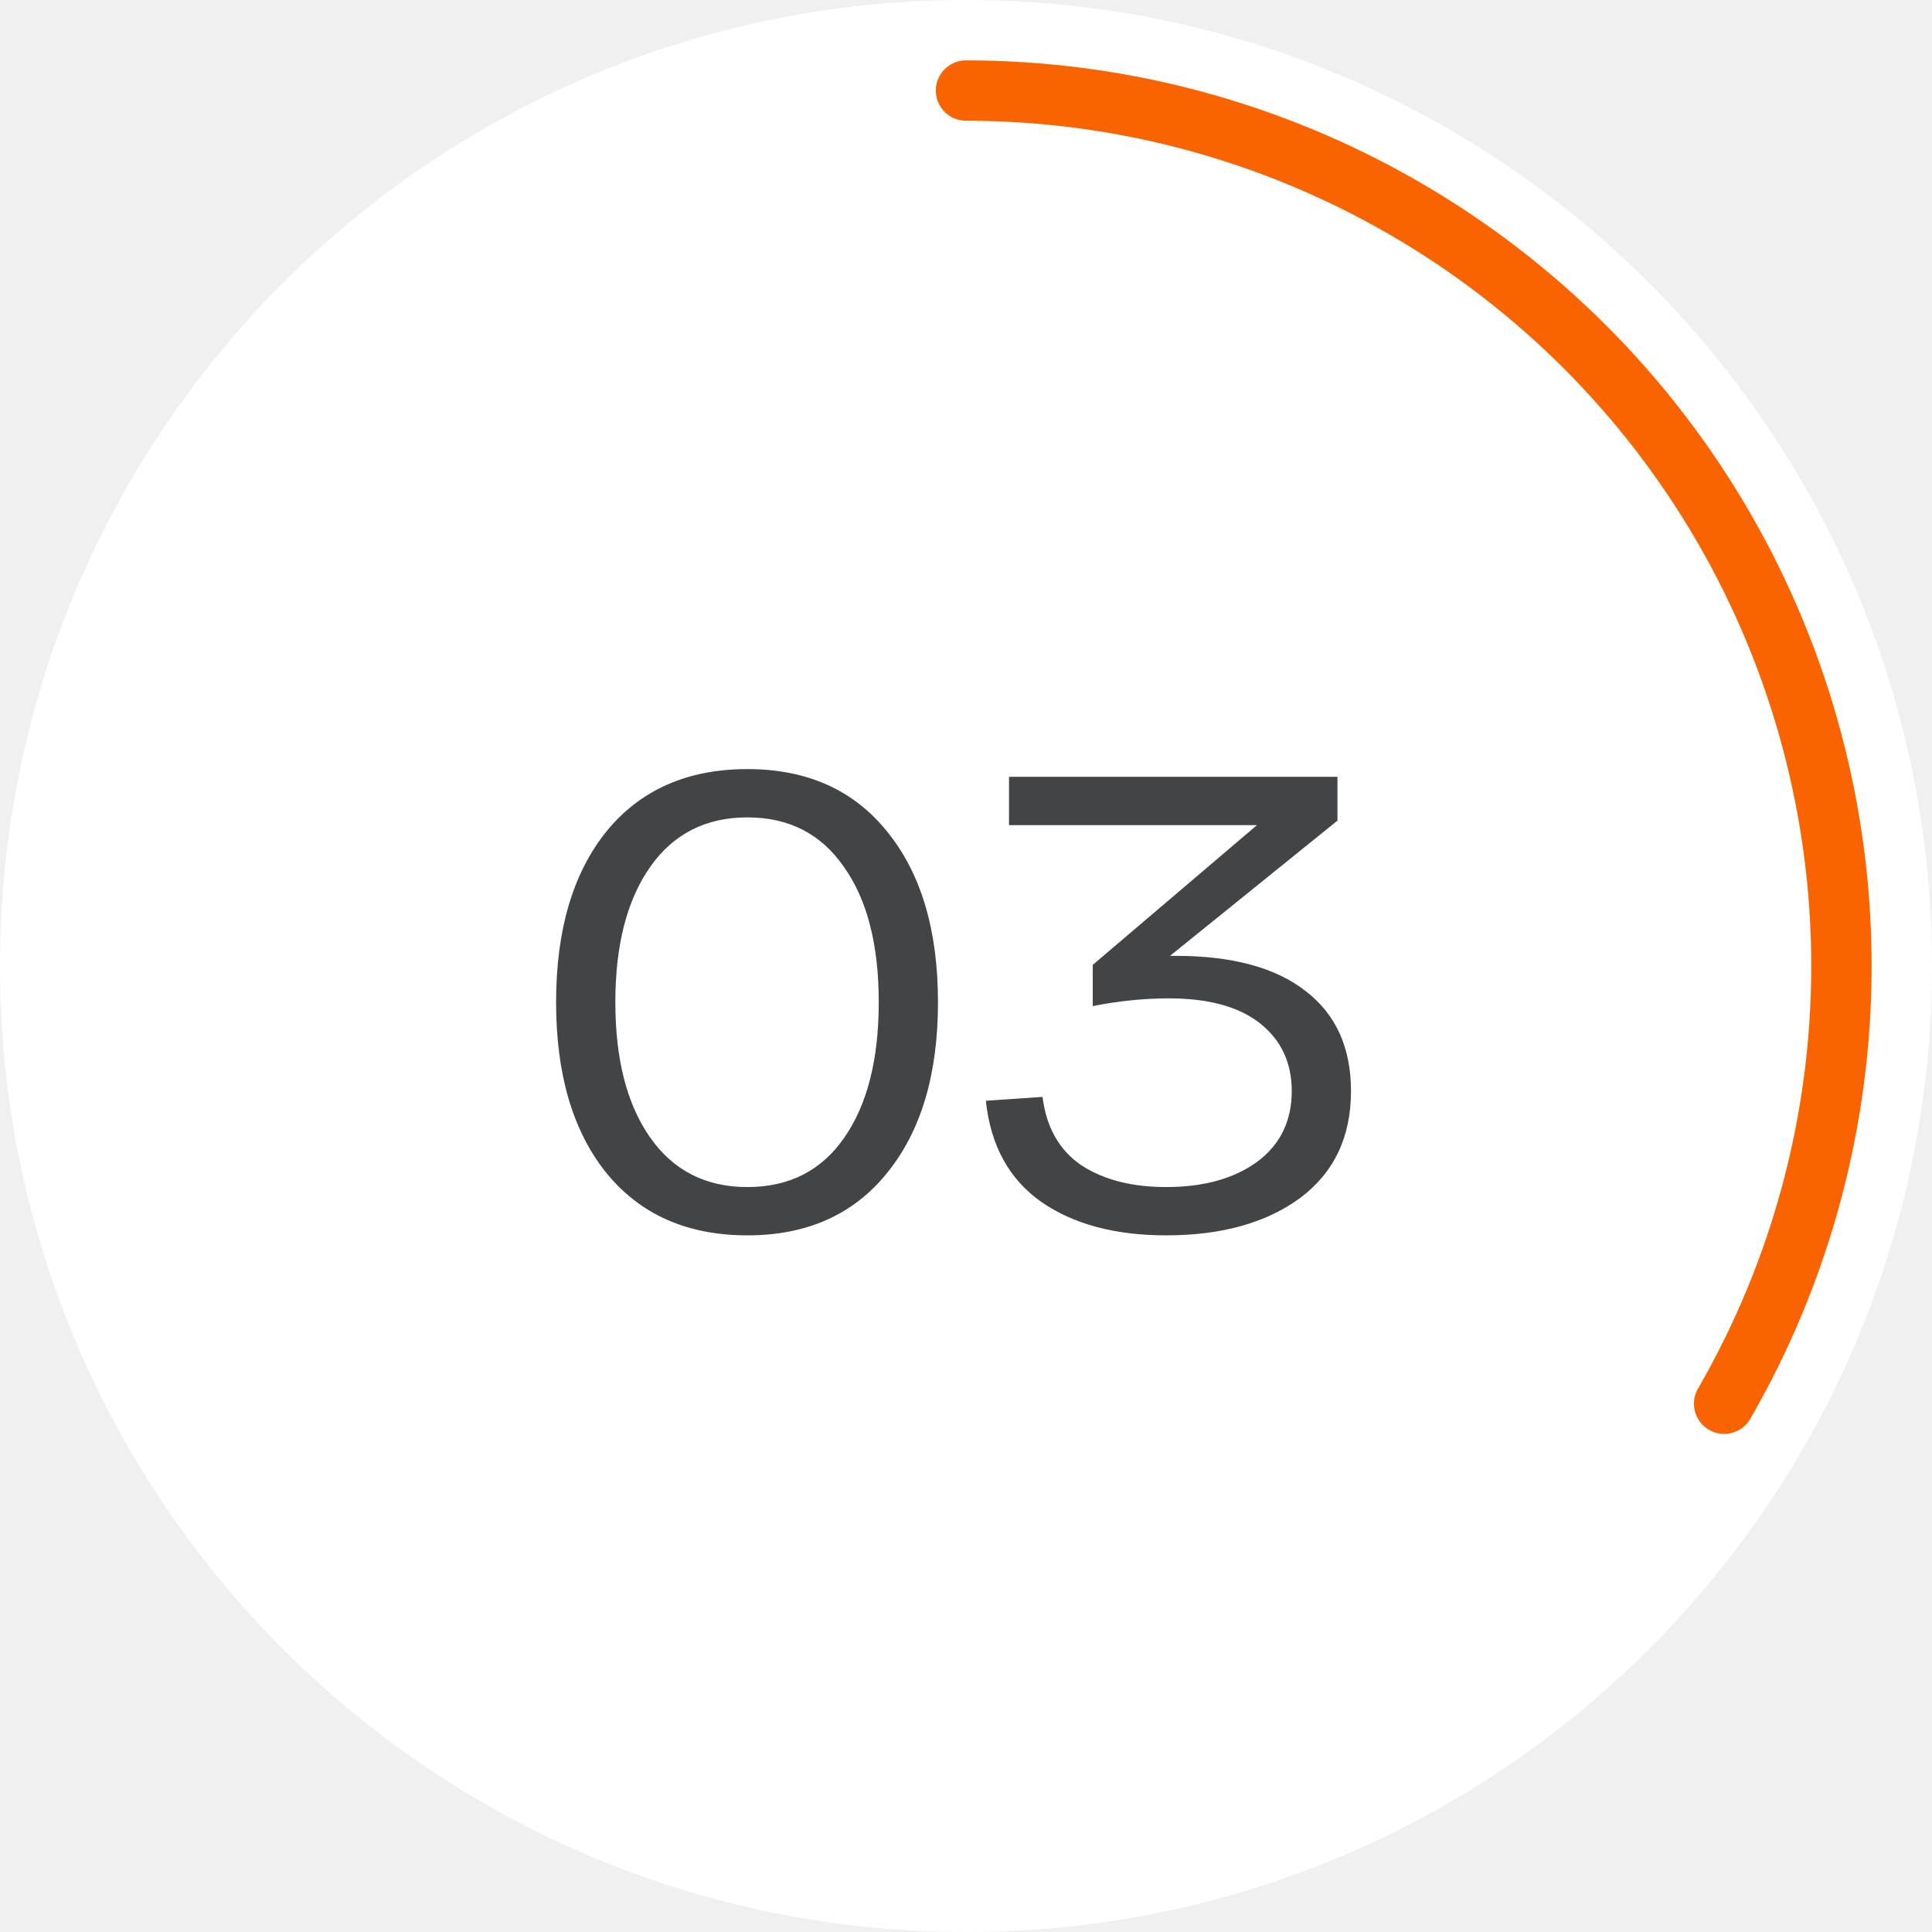
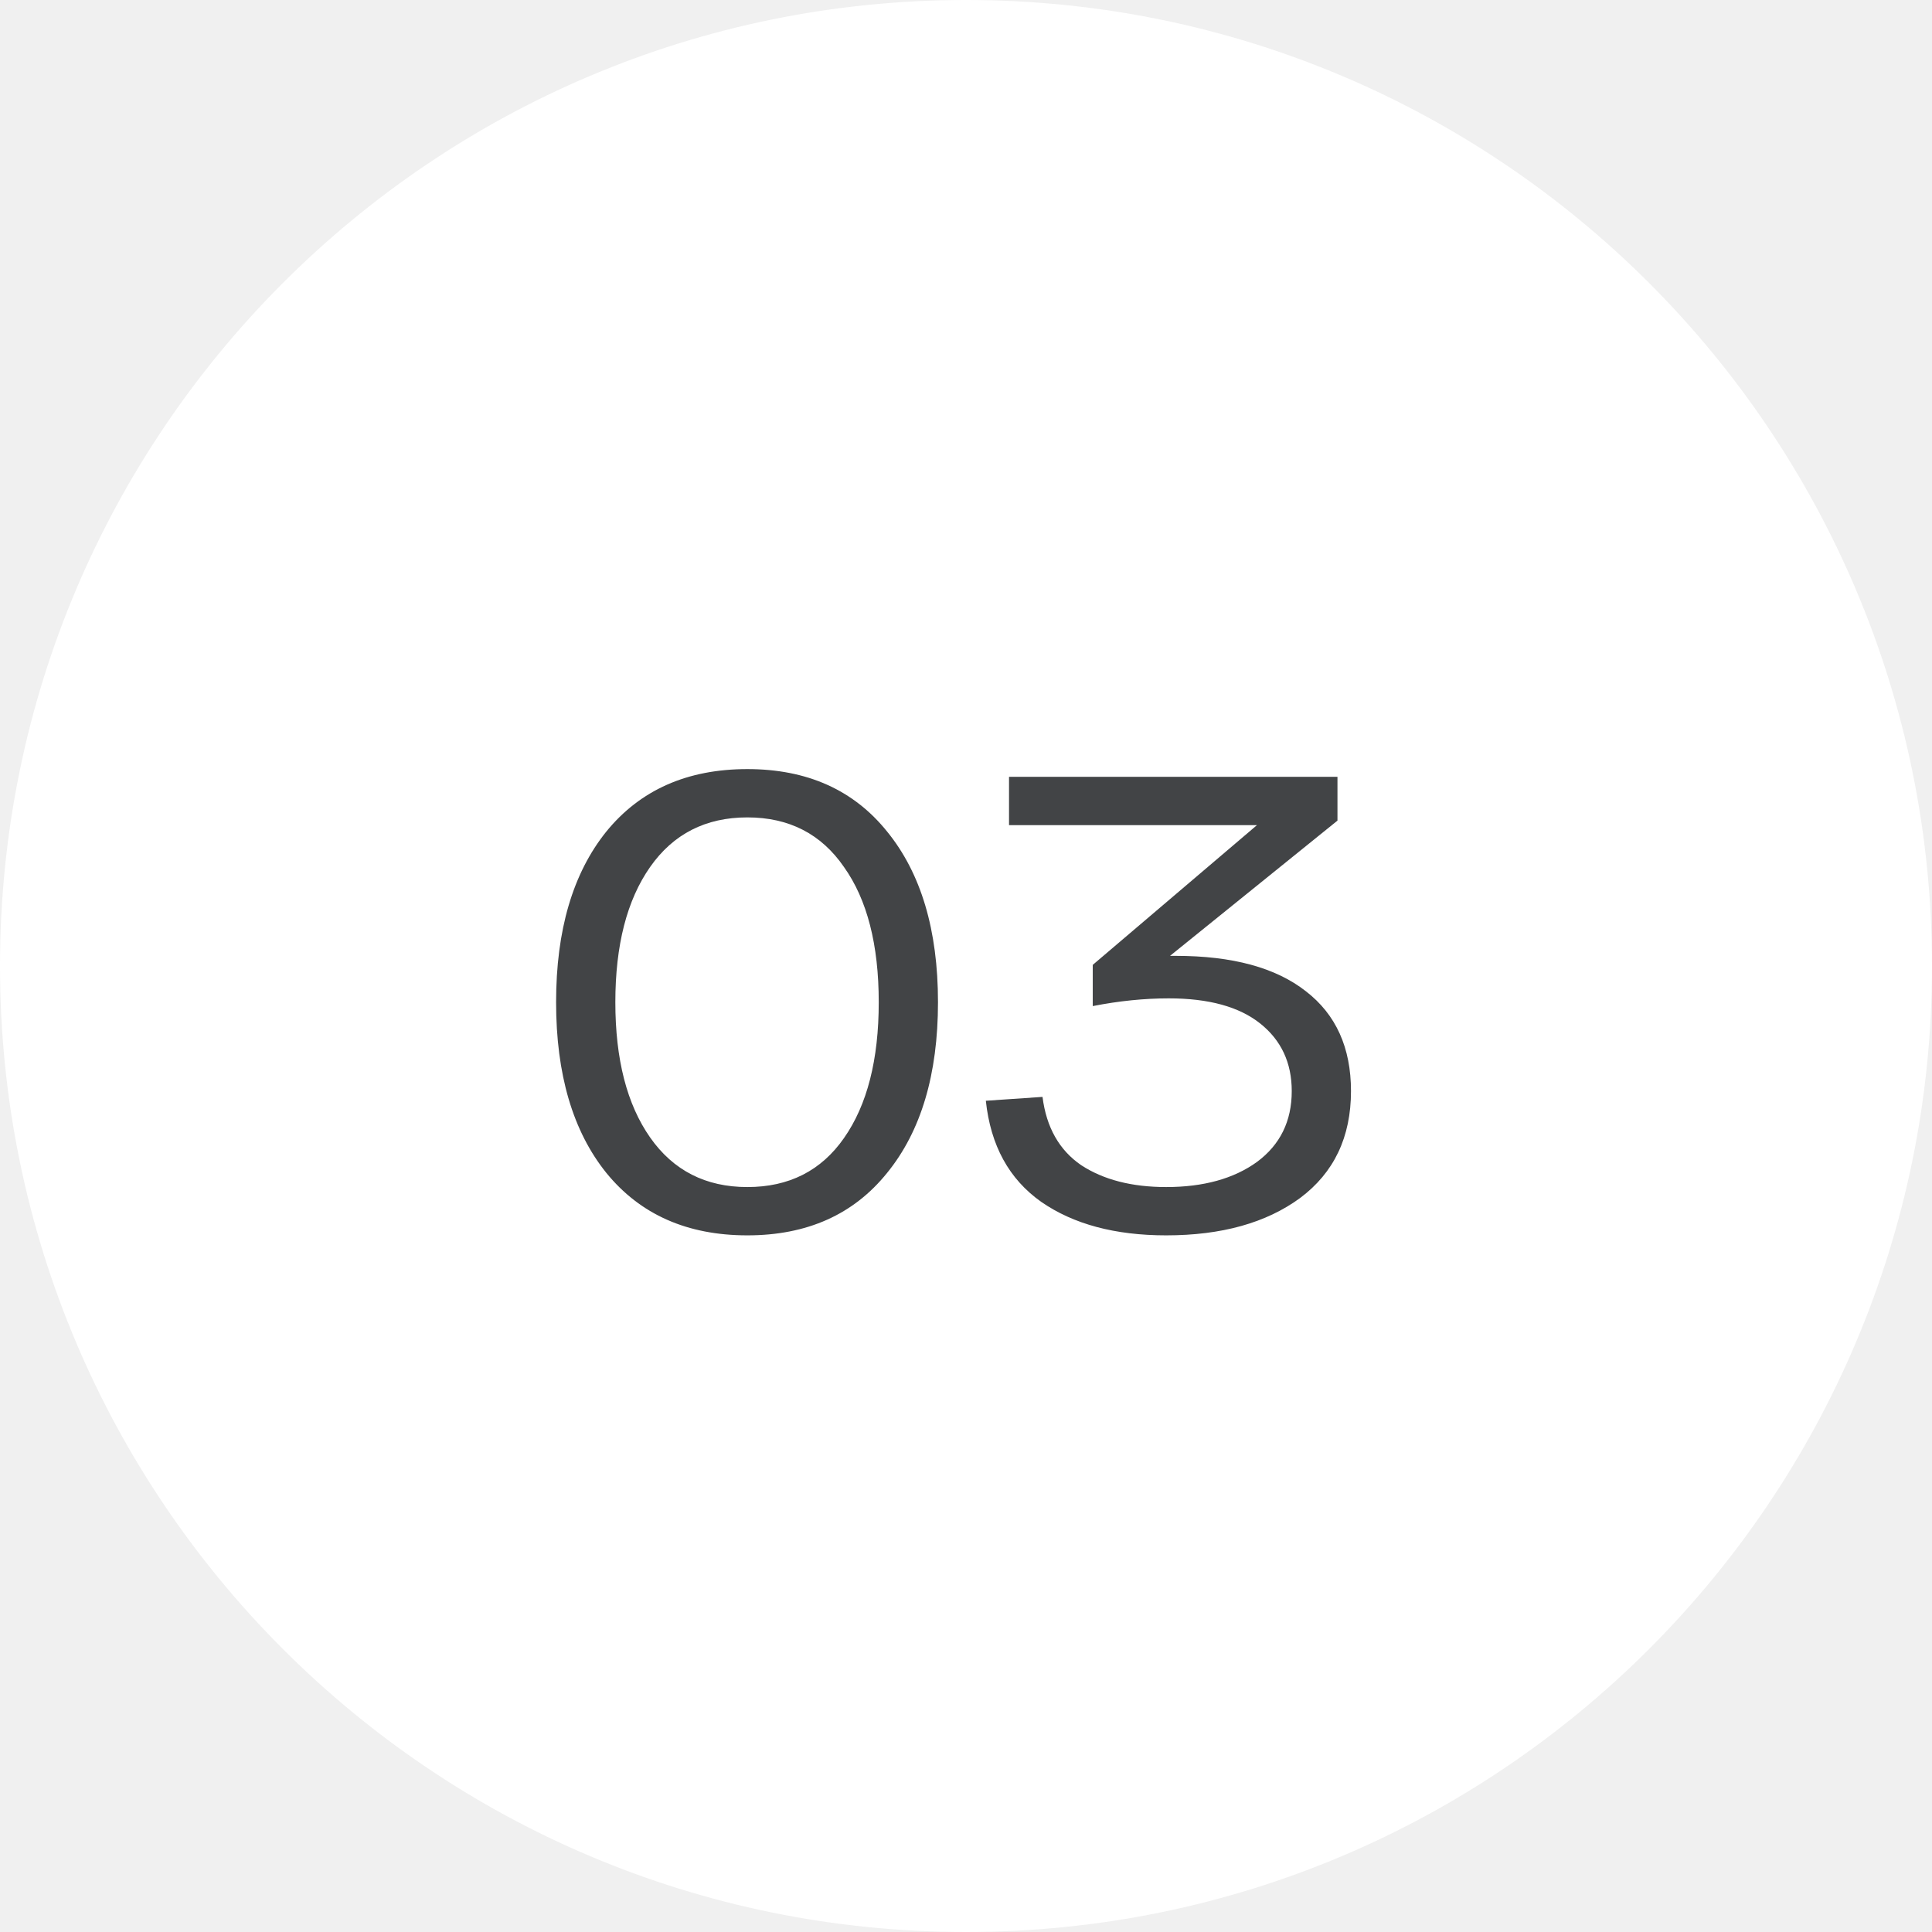
<svg xmlns="http://www.w3.org/2000/svg" width="96" height="96" viewBox="0 0 96 96" fill="none">
  <circle cx="48" cy="48" r="48" fill="white" />
-   <path d="M48 4.5C55.636 4.5 63.137 6.51 69.75 10.328C76.363 14.146 81.854 19.637 85.672 26.25C89.49 32.863 91.5 40.364 91.5 48C91.5 55.636 89.49 63.137 85.672 69.75" stroke="#FA6400" stroke-width="3" stroke-linecap="round" />
  <path d="M30.128 58.28C28.464 56.211 27.632 53.384 27.632 49.8C27.632 46.216 28.464 43.389 30.128 41.32C31.813 39.251 34.149 38.216 37.136 38.216C40.101 38.216 42.416 39.251 44.08 41.32C45.765 43.389 46.608 46.216 46.608 49.8C46.608 53.384 45.765 56.211 44.08 58.28C42.416 60.349 40.101 61.384 37.136 61.384C34.149 61.384 31.813 60.349 30.128 58.28ZM32.304 43.08C31.152 44.723 30.576 46.963 30.576 49.8C30.576 52.637 31.152 54.877 32.304 56.52C33.456 58.163 35.067 58.984 37.136 58.984C39.205 58.984 40.805 58.173 41.936 56.552C43.088 54.909 43.664 52.659 43.664 49.8C43.664 46.941 43.088 44.701 41.936 43.08C40.805 41.437 39.205 40.616 37.136 40.616C35.067 40.616 33.456 41.437 32.304 43.08ZM58.426 47.496C61.242 47.496 63.397 48.083 64.89 49.256C66.383 50.408 67.13 52.061 67.13 54.216C67.13 56.499 66.287 58.269 64.602 59.528C62.917 60.765 60.698 61.384 57.946 61.384C55.407 61.384 53.338 60.829 51.738 59.72C50.138 58.589 49.221 56.915 48.986 54.696L51.802 54.504C51.994 56.019 52.634 57.149 53.722 57.896C54.831 58.621 56.239 58.984 57.946 58.984C59.802 58.984 61.306 58.568 62.458 57.736C63.61 56.883 64.186 55.709 64.186 54.216C64.186 52.808 63.663 51.688 62.618 50.856C61.573 50.024 60.058 49.608 58.074 49.608C56.858 49.608 55.599 49.736 54.298 49.992V47.944L62.458 41H50.138V38.6H66.458V40.776L58.138 47.496H58.426Z" fill="#424446" />
</svg>
